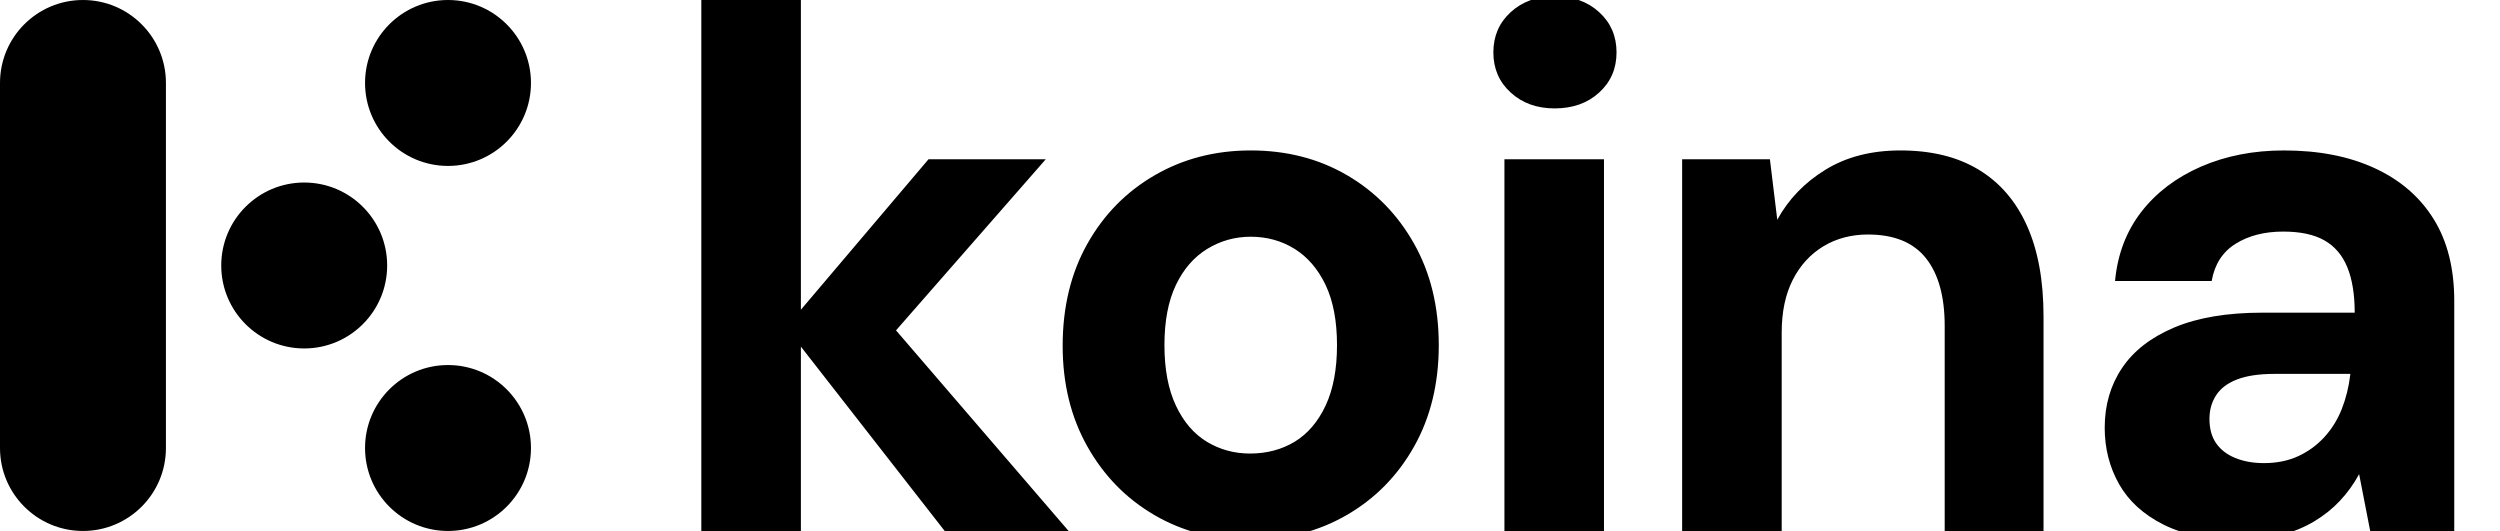
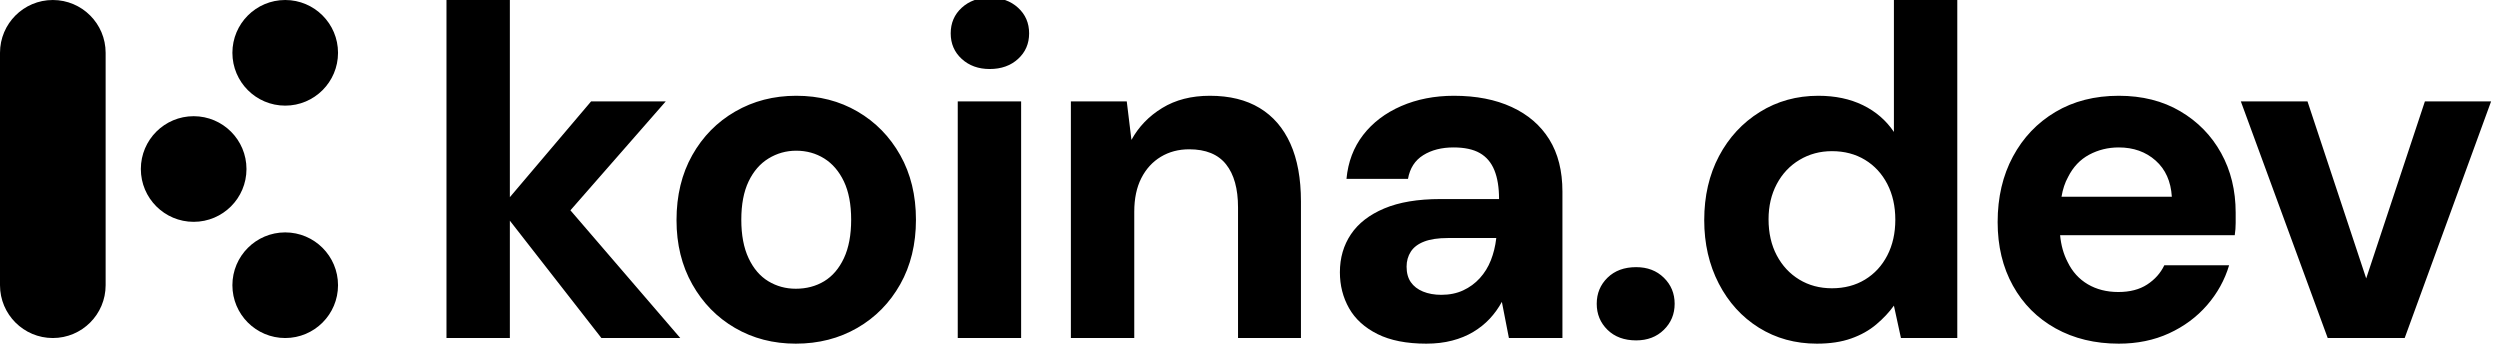
- <svg xmlns="http://www.w3.org/2000/svg" viewBox="0 0 452 96" width="452" height="96" role="img" aria-label="Koina">
+ <svg xmlns="http://www.w3.org/2000/svg" viewBox="0 0 710 99" width="710" height="99" role="img" aria-label="koina.dev">
  <g transform="translate(0 0)">
    <g transform="translate(0 0) scale(1)">
      <rect x="0" y="0" width="30" height="96" rx="15" fill="currentColor" />
      <circle cx="55" cy="48" r="15" fill="currentColor" />
      <circle cx="81" cy="15" r="15" fill="currentColor" />
      <circle cx="81" cy="81" r="15" fill="currentColor" />
    </g>
    <path d="M193.20 96.00L170.80 96.00L144.80 62.67L144.80 96.00L126.80 96.00L126.80 0.00L144.80 0.00L144.80 56.00L167.87 28.80L189.07 28.80L162.00 59.73L193.20 96.00ZM226.00 97.60L226.00 97.60Q216.40 97.60 208.73 93.13Q201.07 88.67 196.60 80.73Q192.13 72.80 192.13 62.53L192.13 62.53Q192.13 52.00 196.60 44.07Q201.07 36.13 208.80 31.67Q216.53 27.20 226.13 27.20L226.13 27.20Q235.87 27.20 243.53 31.67Q251.20 36.13 255.67 44.07Q260.13 52.00 260.13 62.40L260.13 62.40Q260.13 72.80 255.67 80.73Q251.20 88.67 243.47 93.13Q235.73 97.60 226.00 97.60ZM226.00 82.00L226.00 82.00Q230.53 82.00 234.07 79.87Q237.60 77.73 239.67 73.33Q241.73 68.93 241.73 62.40L241.73 62.40Q241.73 55.87 239.67 51.53Q237.60 47.20 234.07 45.00Q230.53 42.80 226.13 42.80L226.13 42.80Q221.87 42.80 218.27 45.00Q214.67 47.20 212.60 51.53Q210.53 55.87 210.53 62.40L210.53 62.40Q210.53 68.93 212.60 73.33Q214.67 77.73 218.20 79.87Q221.73 82.00 226.00 82.00ZM290.00 96.00L272.00 96.00L272.00 28.80L290.00 28.80L290.00 96.00ZM281.07 19.60L281.07 19.60Q276.27 19.60 273.13 16.73Q270.00 13.87 270.00 9.47L270.00 9.47Q270.00 5.07 273.13 2.20Q276.27 -0.67 281.07 -0.67L281.07 -0.67Q286.00 -0.67 289.13 2.20Q292.27 5.07 292.27 9.47L292.27 9.47Q292.27 13.87 289.13 16.73Q286.00 19.60 281.07 19.60ZM322.13 96.00L304.13 96.00L304.13 28.80L320.00 28.80L321.33 39.73Q324.40 34.13 330.07 30.67Q335.73 27.20 343.60 27.20L343.60 27.20Q352.00 27.20 357.73 30.67Q363.47 34.13 366.47 40.80Q369.47 47.47 369.47 57.20L369.47 57.20L369.47 96.00L351.60 96.00L351.60 58.93Q351.60 50.93 348.20 46.67Q344.80 42.40 337.73 42.40L337.73 42.40Q333.20 42.40 329.67 44.53Q326.13 46.67 324.13 50.60Q322.13 54.53 322.13 60.13L322.13 60.13L322.13 96.00ZM405.07 97.60L405.07 97.60Q396.67 97.60 391.20 94.87Q385.73 92.13 383.13 87.53Q380.53 82.93 380.53 77.33L380.53 77.33Q380.53 71.20 383.67 66.53Q386.80 61.87 393.13 59.20Q399.47 56.53 409.07 56.53L409.07 56.53L425.73 56.53Q425.73 51.60 424.40 48.33Q423.07 45.07 420.27 43.47Q417.47 41.87 412.80 41.87L412.80 41.87Q407.73 41.87 404.20 44.07Q400.67 46.27 399.87 50.80L399.87 50.80L382.40 50.80Q383.07 43.60 387.13 38.33Q391.20 33.07 397.93 30.13Q404.67 27.20 412.93 27.20L412.93 27.20Q422.40 27.20 429.33 30.40Q436.27 33.60 440.00 39.60Q443.73 45.60 443.73 54.40L443.73 54.40L443.73 96.00L428.53 96.00L426.53 85.73Q425.07 88.40 423.07 90.53Q421.07 92.67 418.40 94.27Q415.73 95.87 412.40 96.73Q409.07 97.60 405.07 97.60ZM409.33 83.73L409.33 83.73Q412.80 83.73 415.53 82.47Q418.27 81.20 420.27 79.00Q422.27 76.80 423.40 73.93Q424.53 71.07 424.93 67.73L424.93 67.73L424.93 67.60L411.20 67.60Q407.07 67.60 404.47 68.60Q401.87 69.60 400.67 71.47Q399.47 73.33 399.47 75.73L399.47 75.73Q399.47 78.40 400.67 80.13Q401.87 81.87 404.13 82.80Q406.40 83.73 409.33 83.73Z" fill="currentColor" />
+     <path d="M464.67 96.67L464.67 96.67Q459.60 96.67 456.53 93.67Q453.47 90.67 453.47 86.27L453.47 86.27Q453.47 81.87 456.53 78.87Q459.60 75.87 464.67 75.87L464.67 75.87Q469.47 75.87 472.53 78.87Q475.60 81.87 475.60 86.27L475.60 86.27Q475.60 90.67 472.53 93.67Q469.47 96.67 464.67 96.67ZM516.00 97.60L516.00 97.60Q506.80 97.60 499.53 93.07Q492.27 88.53 488.13 80.53Q484.00 72.53 484.00 62.53L484.00 62.53Q484.00 52.27 488.20 44.33Q492.40 36.40 499.80 31.80Q507.20 27.20 516.40 27.20L516.40 27.20Q523.60 27.20 529.07 29.87Q534.53 32.53 537.87 37.47L537.87 37.47L537.87 0.00L555.87 0.00L555.87 96.00L539.87 96.00L537.87 86.80Q535.87 89.60 532.87 92.13Q529.87 94.67 525.73 96.13Q521.60 97.60 516.00 97.60ZM520.27 81.87L520.27 81.87Q525.60 81.87 529.67 79.40Q533.73 76.93 536.00 72.53Q538.27 68.13 538.27 62.40Q538.27 56.67 536.00 52.27Q533.73 47.87 529.67 45.40Q525.60 42.93 520.27 42.93L520.27 42.93Q515.20 42.93 511.07 45.40Q506.93 47.87 504.60 52.27Q502.27 56.67 502.27 62.27L502.27 62.27Q502.27 68.13 504.60 72.53Q506.93 76.93 511.00 79.40Q515.07 81.87 520.27 81.87ZM601.73 97.60L601.73 97.60Q591.60 97.60 583.80 93.27Q576.00 88.93 571.67 81.13Q567.33 73.33 567.33 63.07L567.33 63.07Q567.33 52.53 571.67 44.47Q576.00 36.40 583.73 31.80Q591.47 27.20 601.73 27.20L601.73 27.20Q611.73 27.20 619.20 31.60Q626.67 36.00 630.80 43.47Q634.93 50.93 634.93 60.40L634.93 60.40L634.93 63.33Q634.93 65.07 634.67 66.80L634.67 66.80L585.07 66.80Q585.47 71.07 587.20 74.40L587.20 74.40Q589.20 78.53 592.93 80.73Q596.67 82.93 601.60 82.93Q606.53 82.93 609.80 80.80Q613.07 78.67 614.67 75.33L614.67 75.33L633.07 75.33Q631.20 81.60 626.80 86.67Q622.40 91.73 616.00 94.67Q609.60 97.60 601.73 97.60ZM585.47 55.87L585.47 55.87L616.80 55.87Q616.40 49.33 612.20 45.60Q608.00 41.87 601.73 41.87L601.73 41.87Q597.20 41.87 593.33 43.93Q589.47 46.00 587.33 50.27L587.33 50.27Q586.00 52.67 585.47 55.87ZM682.93 96.00L661.07 96.00L636.40 28.80L655.33 28.80L672.00 79.07L688.67 28.80L707.47 28.80L682.93 96.00Z" fill="currentColor" />
  </g>
</svg>
